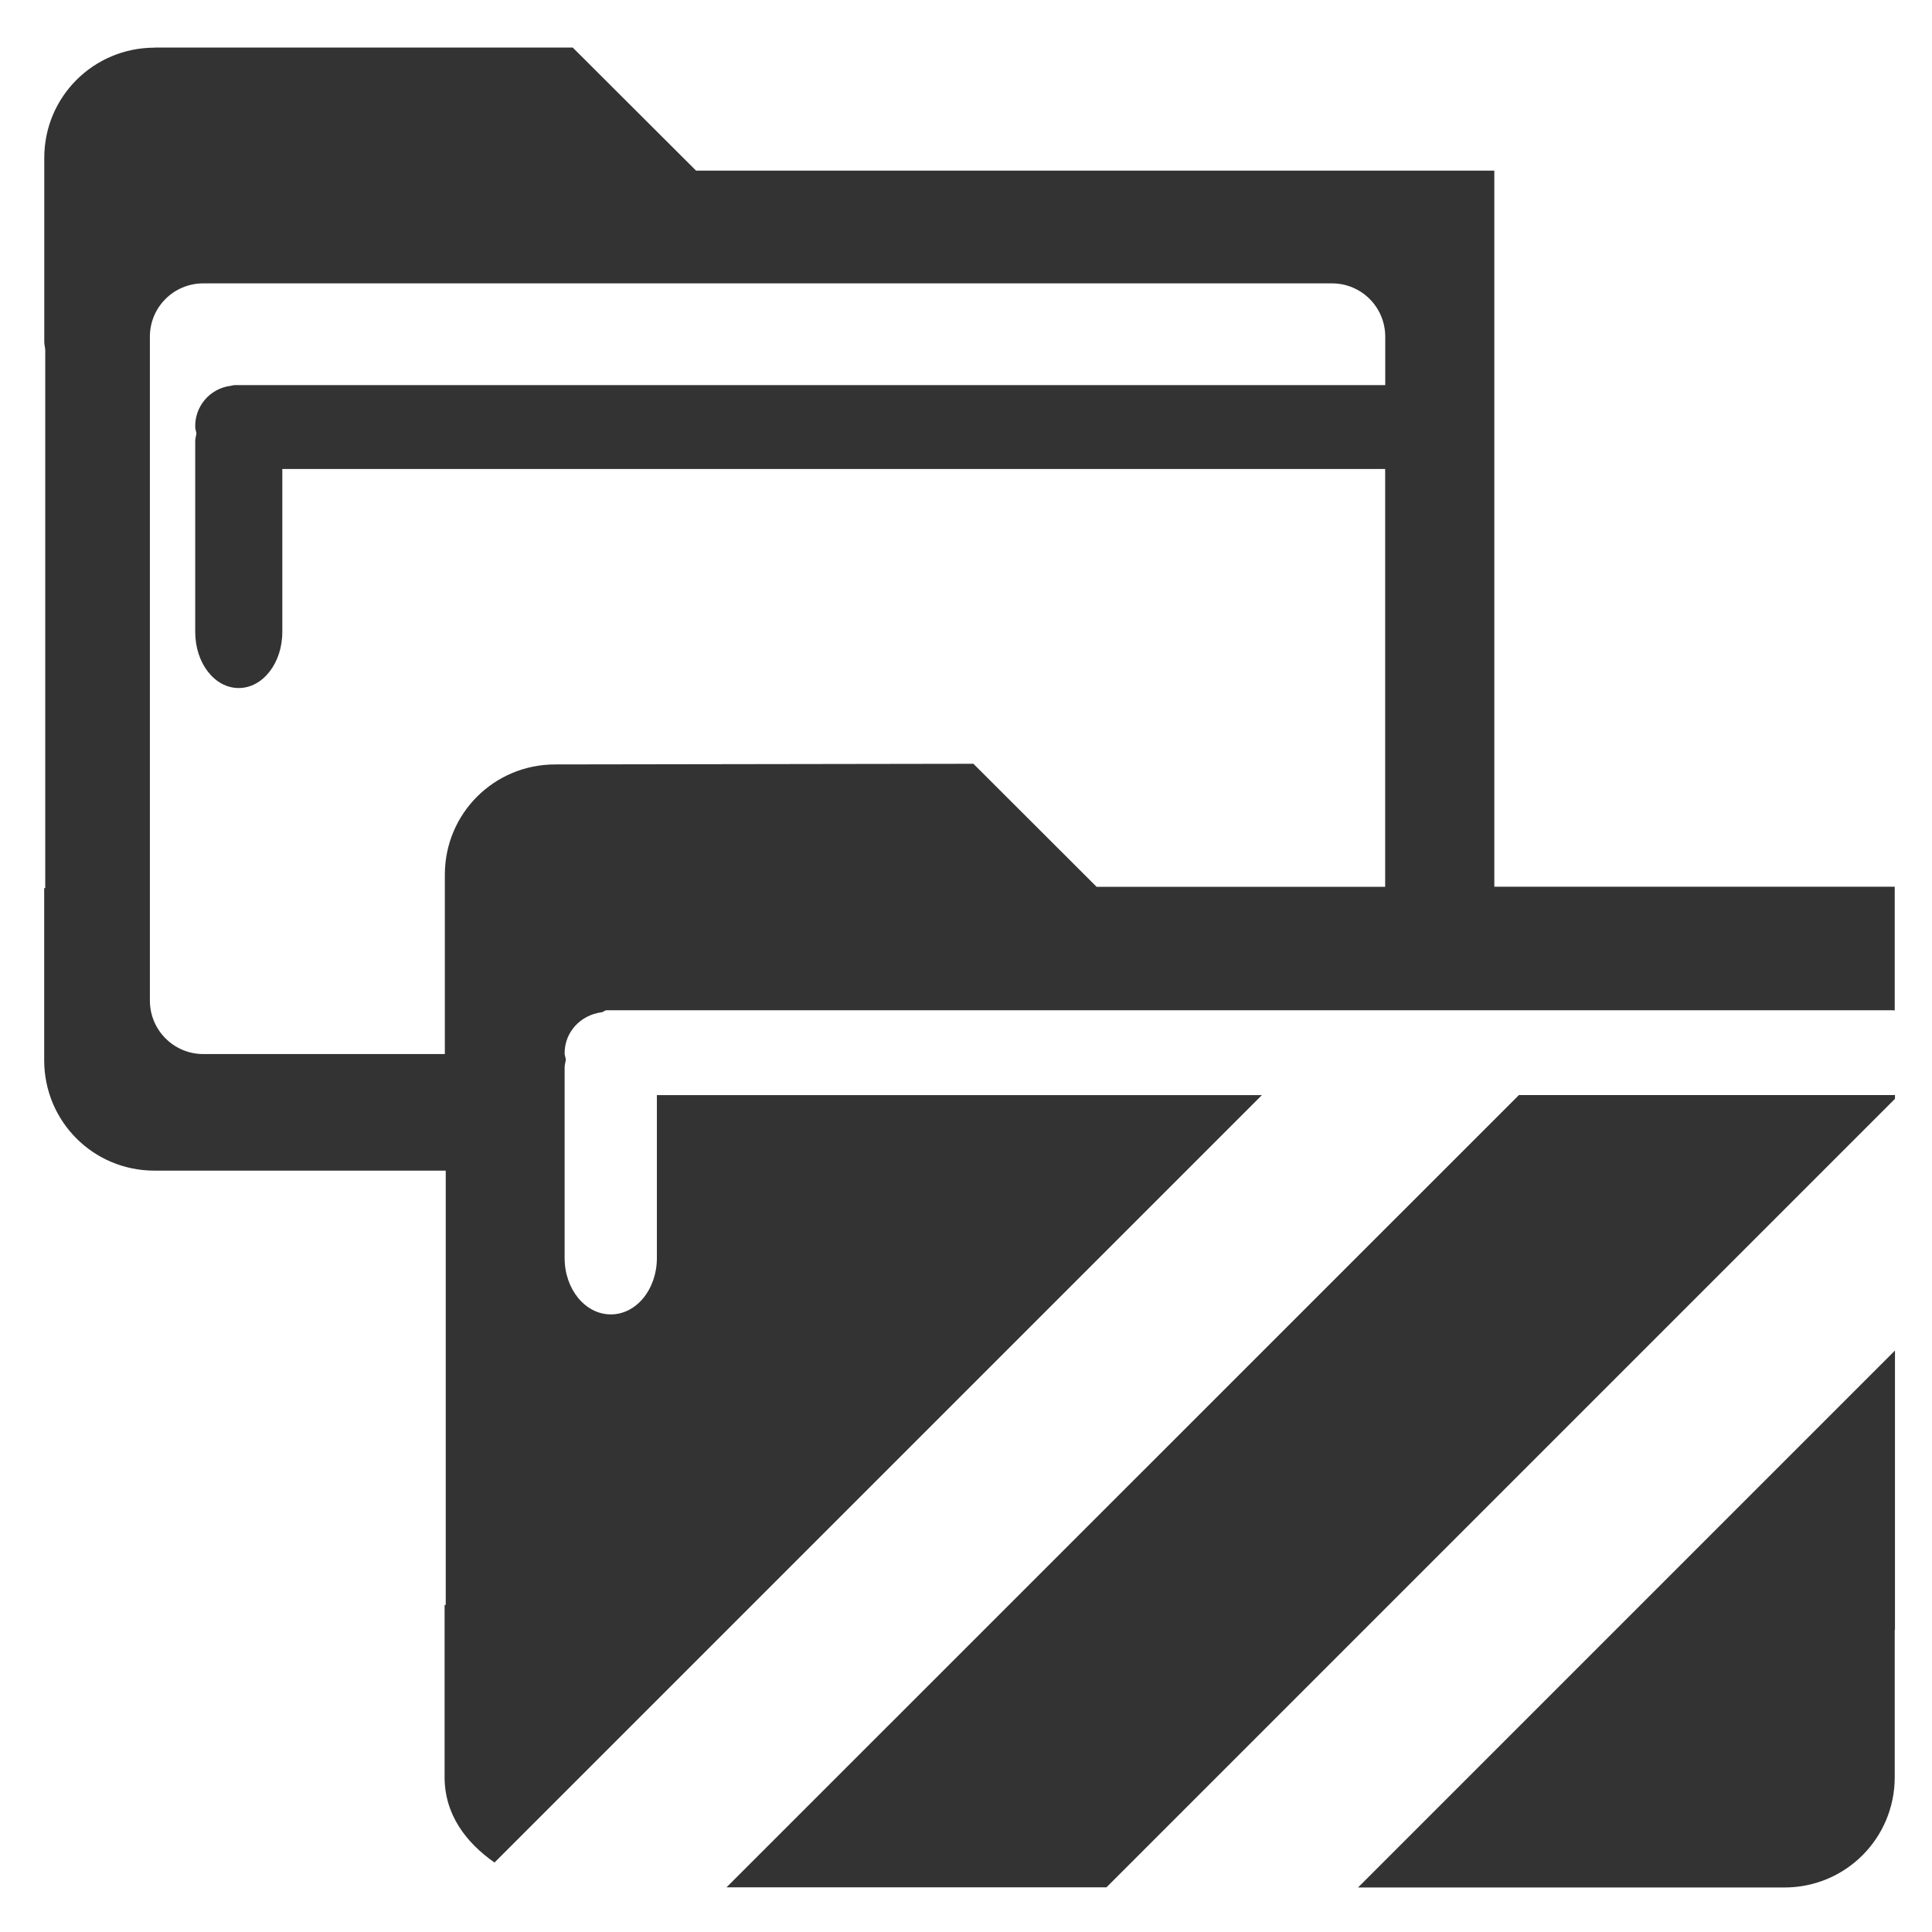
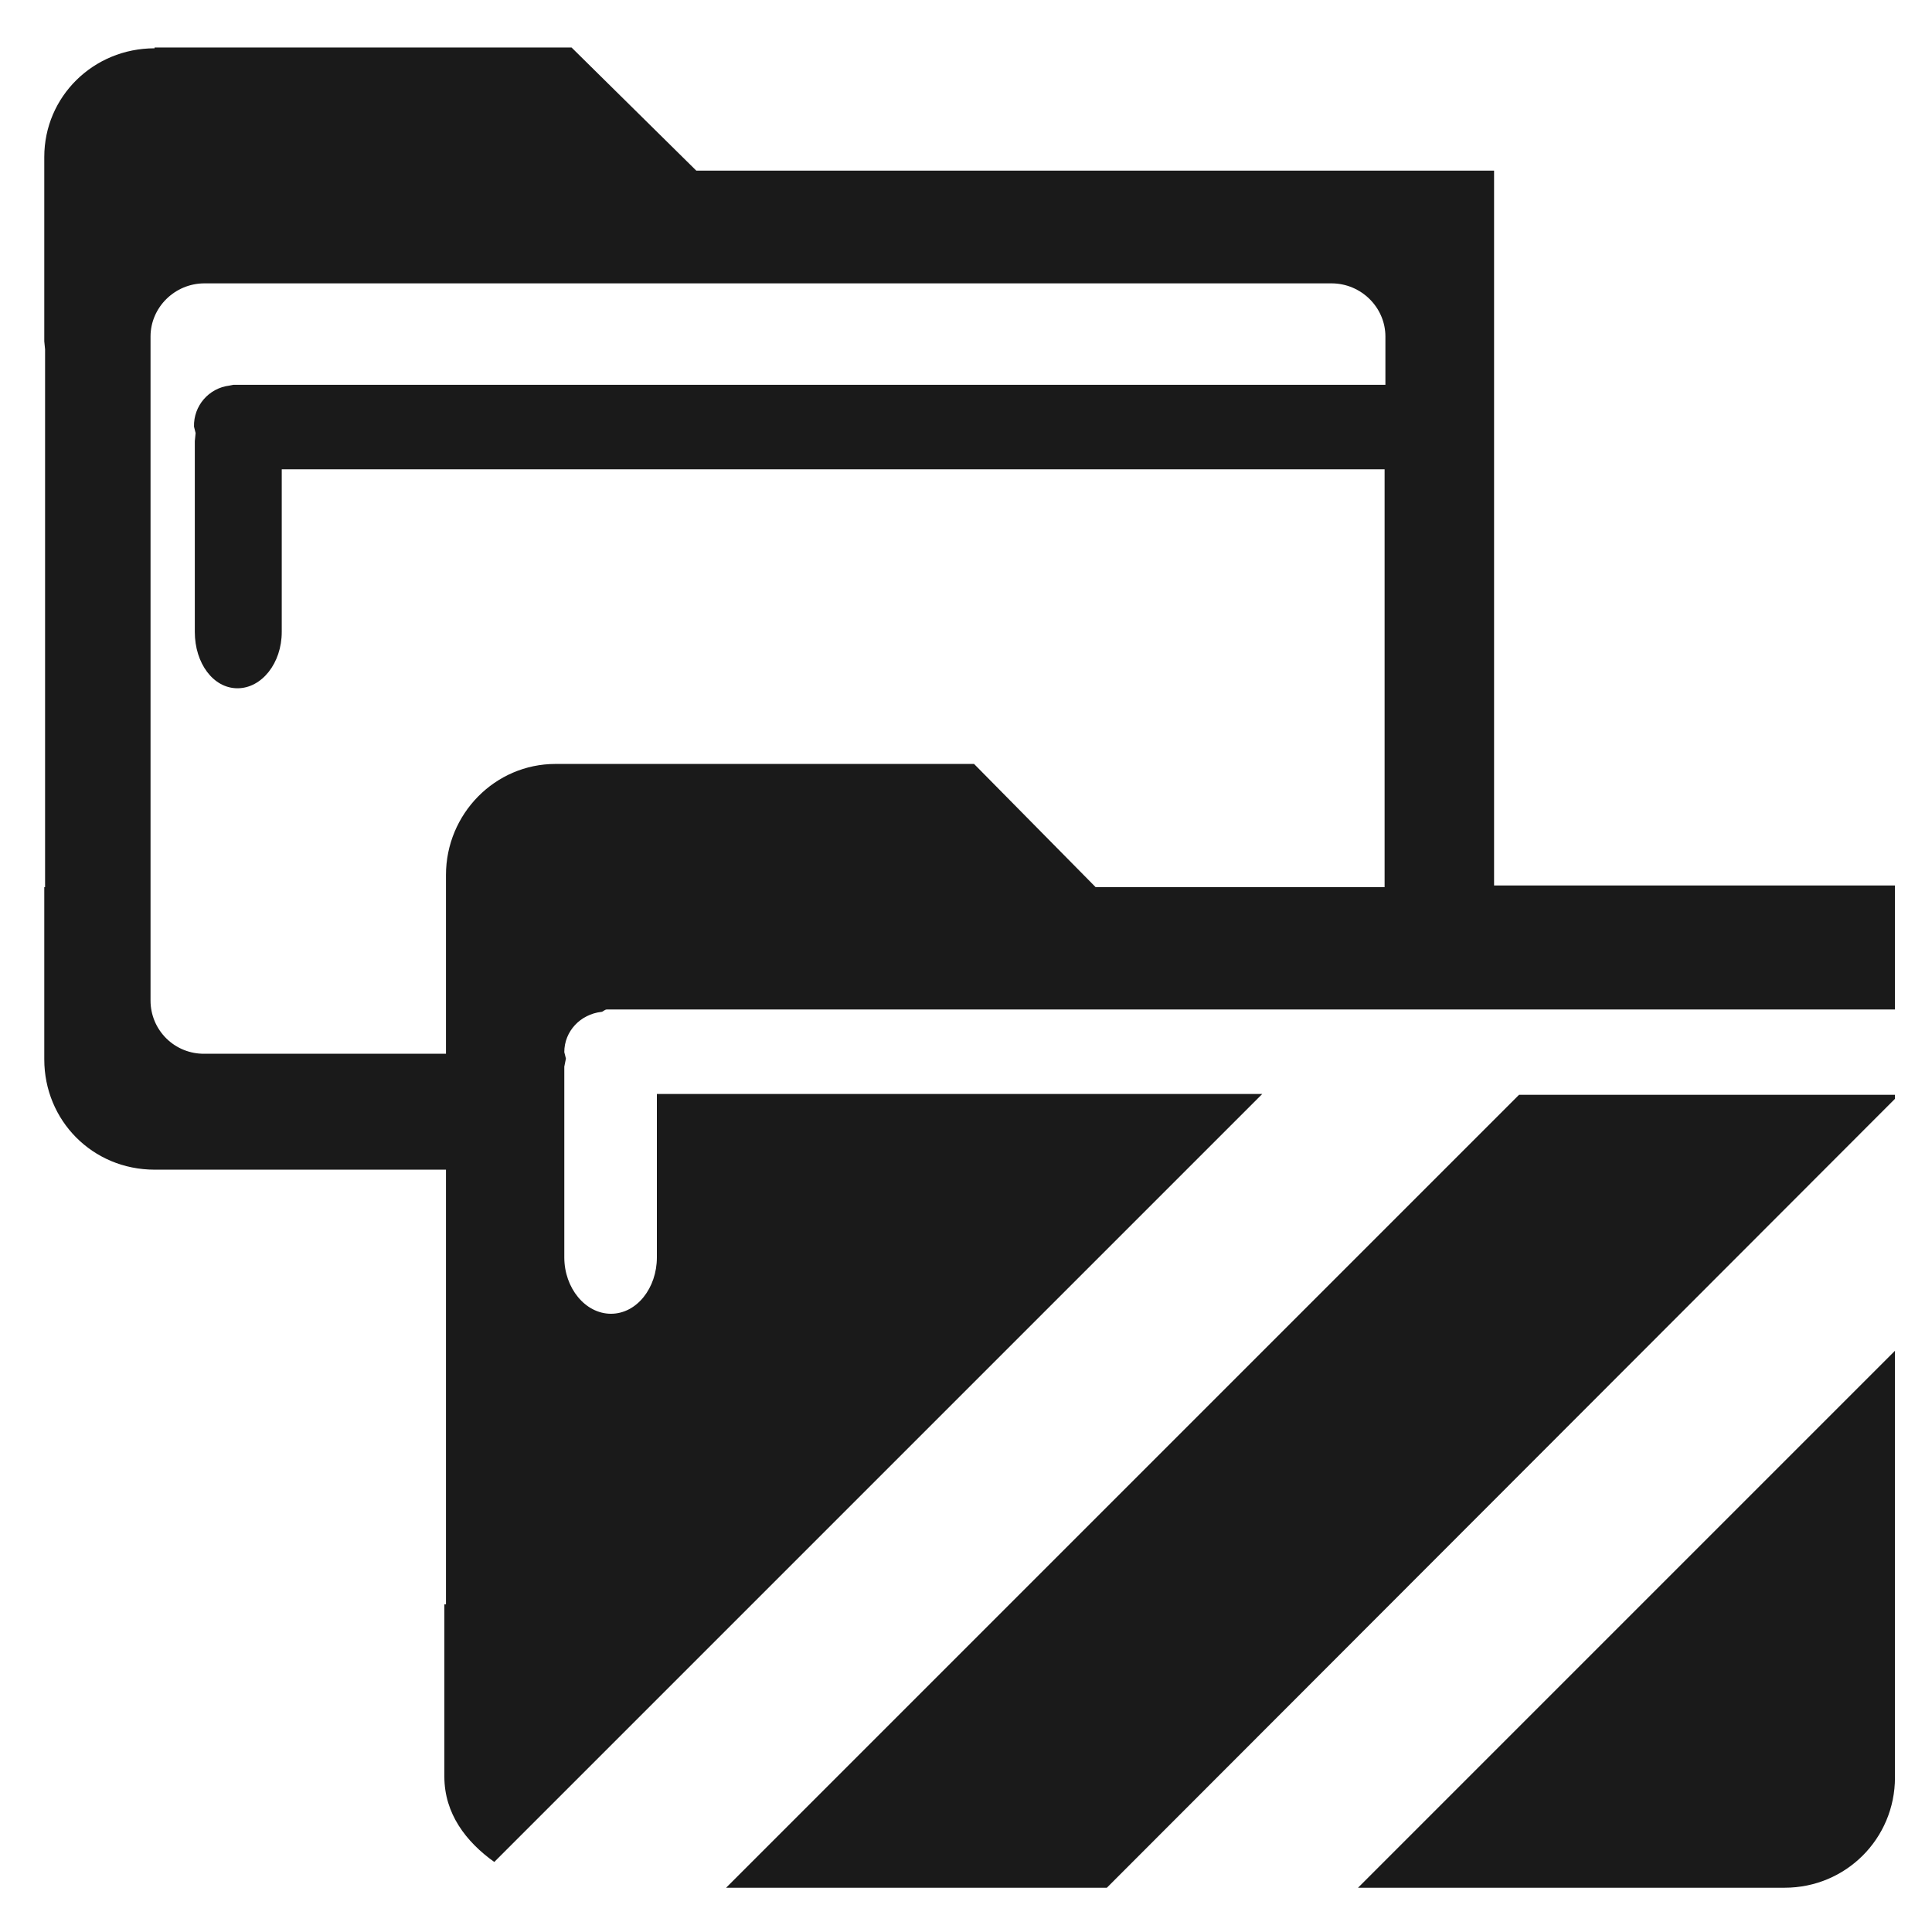
<svg xmlns="http://www.w3.org/2000/svg" version="1" viewBox="0 0 24 24">
-   <path fill="#333" d="M1.922.592C1.162.592.55 1.202.55 1.96v2.285c0 .036.01.069.012.104v6.683H.549v2.139c0 .76.61 1.371 1.369 1.371h3.619v5.395h-.014v2.14c0 .465.267.813.62 1.06l9.533-9.533H8.16v2.024c0 .387-.254.7-.572.7-.318 0-.574-.313-.574-.7v-2.367c0-.034.011-.066.015-.1-.004-.028-.015-.05-.015-.078 0-.266.202-.475.459-.508.021-.002.04-.025.062-.025h15.979l.023.002v-1.537h-4.974V2.12H8.647L7.115.591H1.922zm.603 2.928h14.02c.368 0 .663.296.663.664v.6H2.917c-.022 0-.04.009-.06.01a.503.503 0 0 0-.432.509c0 .028.011.053.015.08-.004.033-.015.063-.015.097v2.37c0 .387.24.697.54.697.3 0 .542-.31.542-.697V5.826h13.7v5.19h-3.585l-1.53-1.528-5.195.008c-.76 0-1.371.61-1.371 1.37v2.228h-3a.664.664 0 0 1-.664-.664V4.182c0-.367.297-.662.664-.662zM23.54 13.602l-.02.001h-4.651l-9.844 9.842h4.72l9.795-9.795v-.048zm0 3.175l-6.67 6.67h5.297c.76 0 1.37-.612 1.37-1.37v-1.833h.003v-3.467z" />
+   <path fill="#1a1a1a" d="M1.92.6C1.16.6.55 1.2.55 1.95v2.29l.01.1v6.68H.55v2.14c0 .76.6 1.37 1.37 1.37h3.62v5.4h-.02v2.14c0 .46.27.81.62 1.06l9.54-9.54H8.16v2.03c0 .38-.25.7-.57.7-.32 0-.58-.32-.58-.7v-2.37l.02-.1-.02-.08c0-.26.2-.47.46-.5.02 0 .04-.03.07-.03h16v-1.54h-4.98V2.12H8.65L7.1.59H1.92zm.6 2.92h14.02c.37 0 .67.3.67.66v.6H2.9l-.05.01a.5.5 0 0 0-.44.51l.02.08-.01.1v2.37c0 .39.23.7.53.7.3 0 .55-.31.55-.7V5.83h13.7v5.19h-3.59L12.1 9.49H6.9c-.75 0-1.36.62-1.36 1.38v2.22h-3a.66.66 0 0 1-.67-.66V4.18c0-.36.3-.66.67-.66zM23.54 13.6h-4.67l-9.85 9.85h4.73l9.79-9.8v-.05zm0 3.18l-6.67 6.67h5.3c.76 0 1.37-.61 1.37-1.37v-5.3z" />
</svg>
